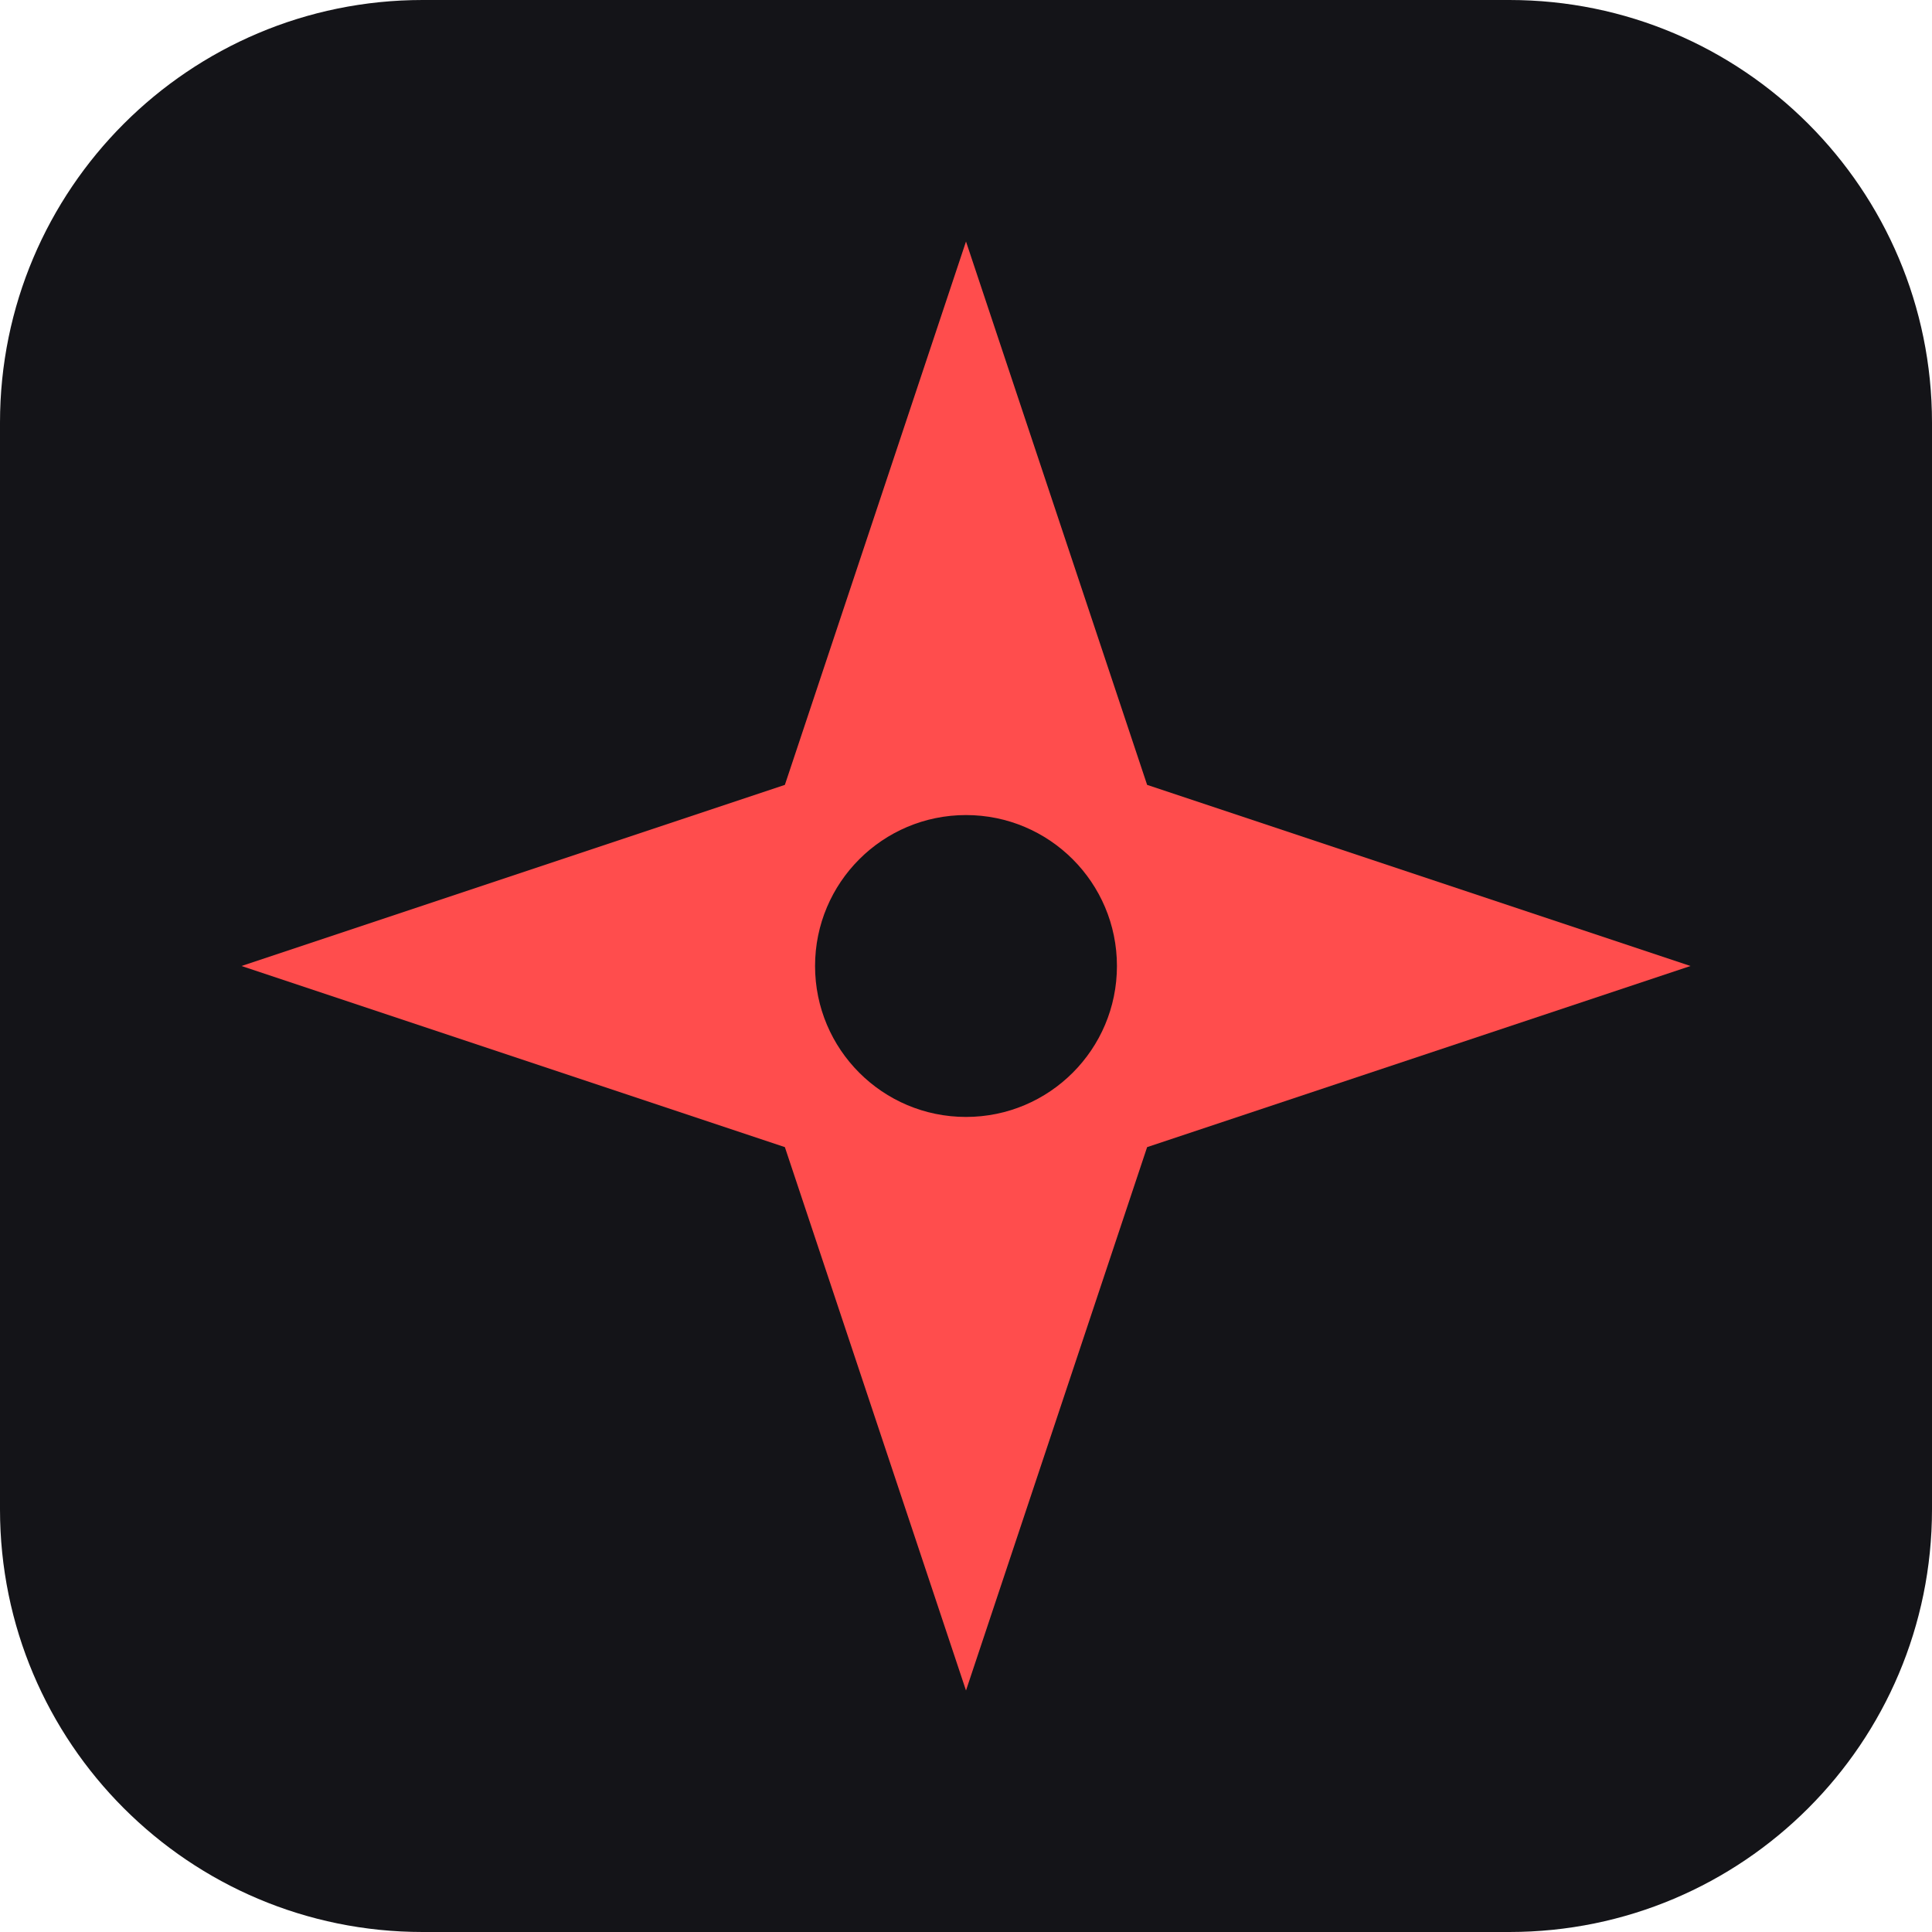
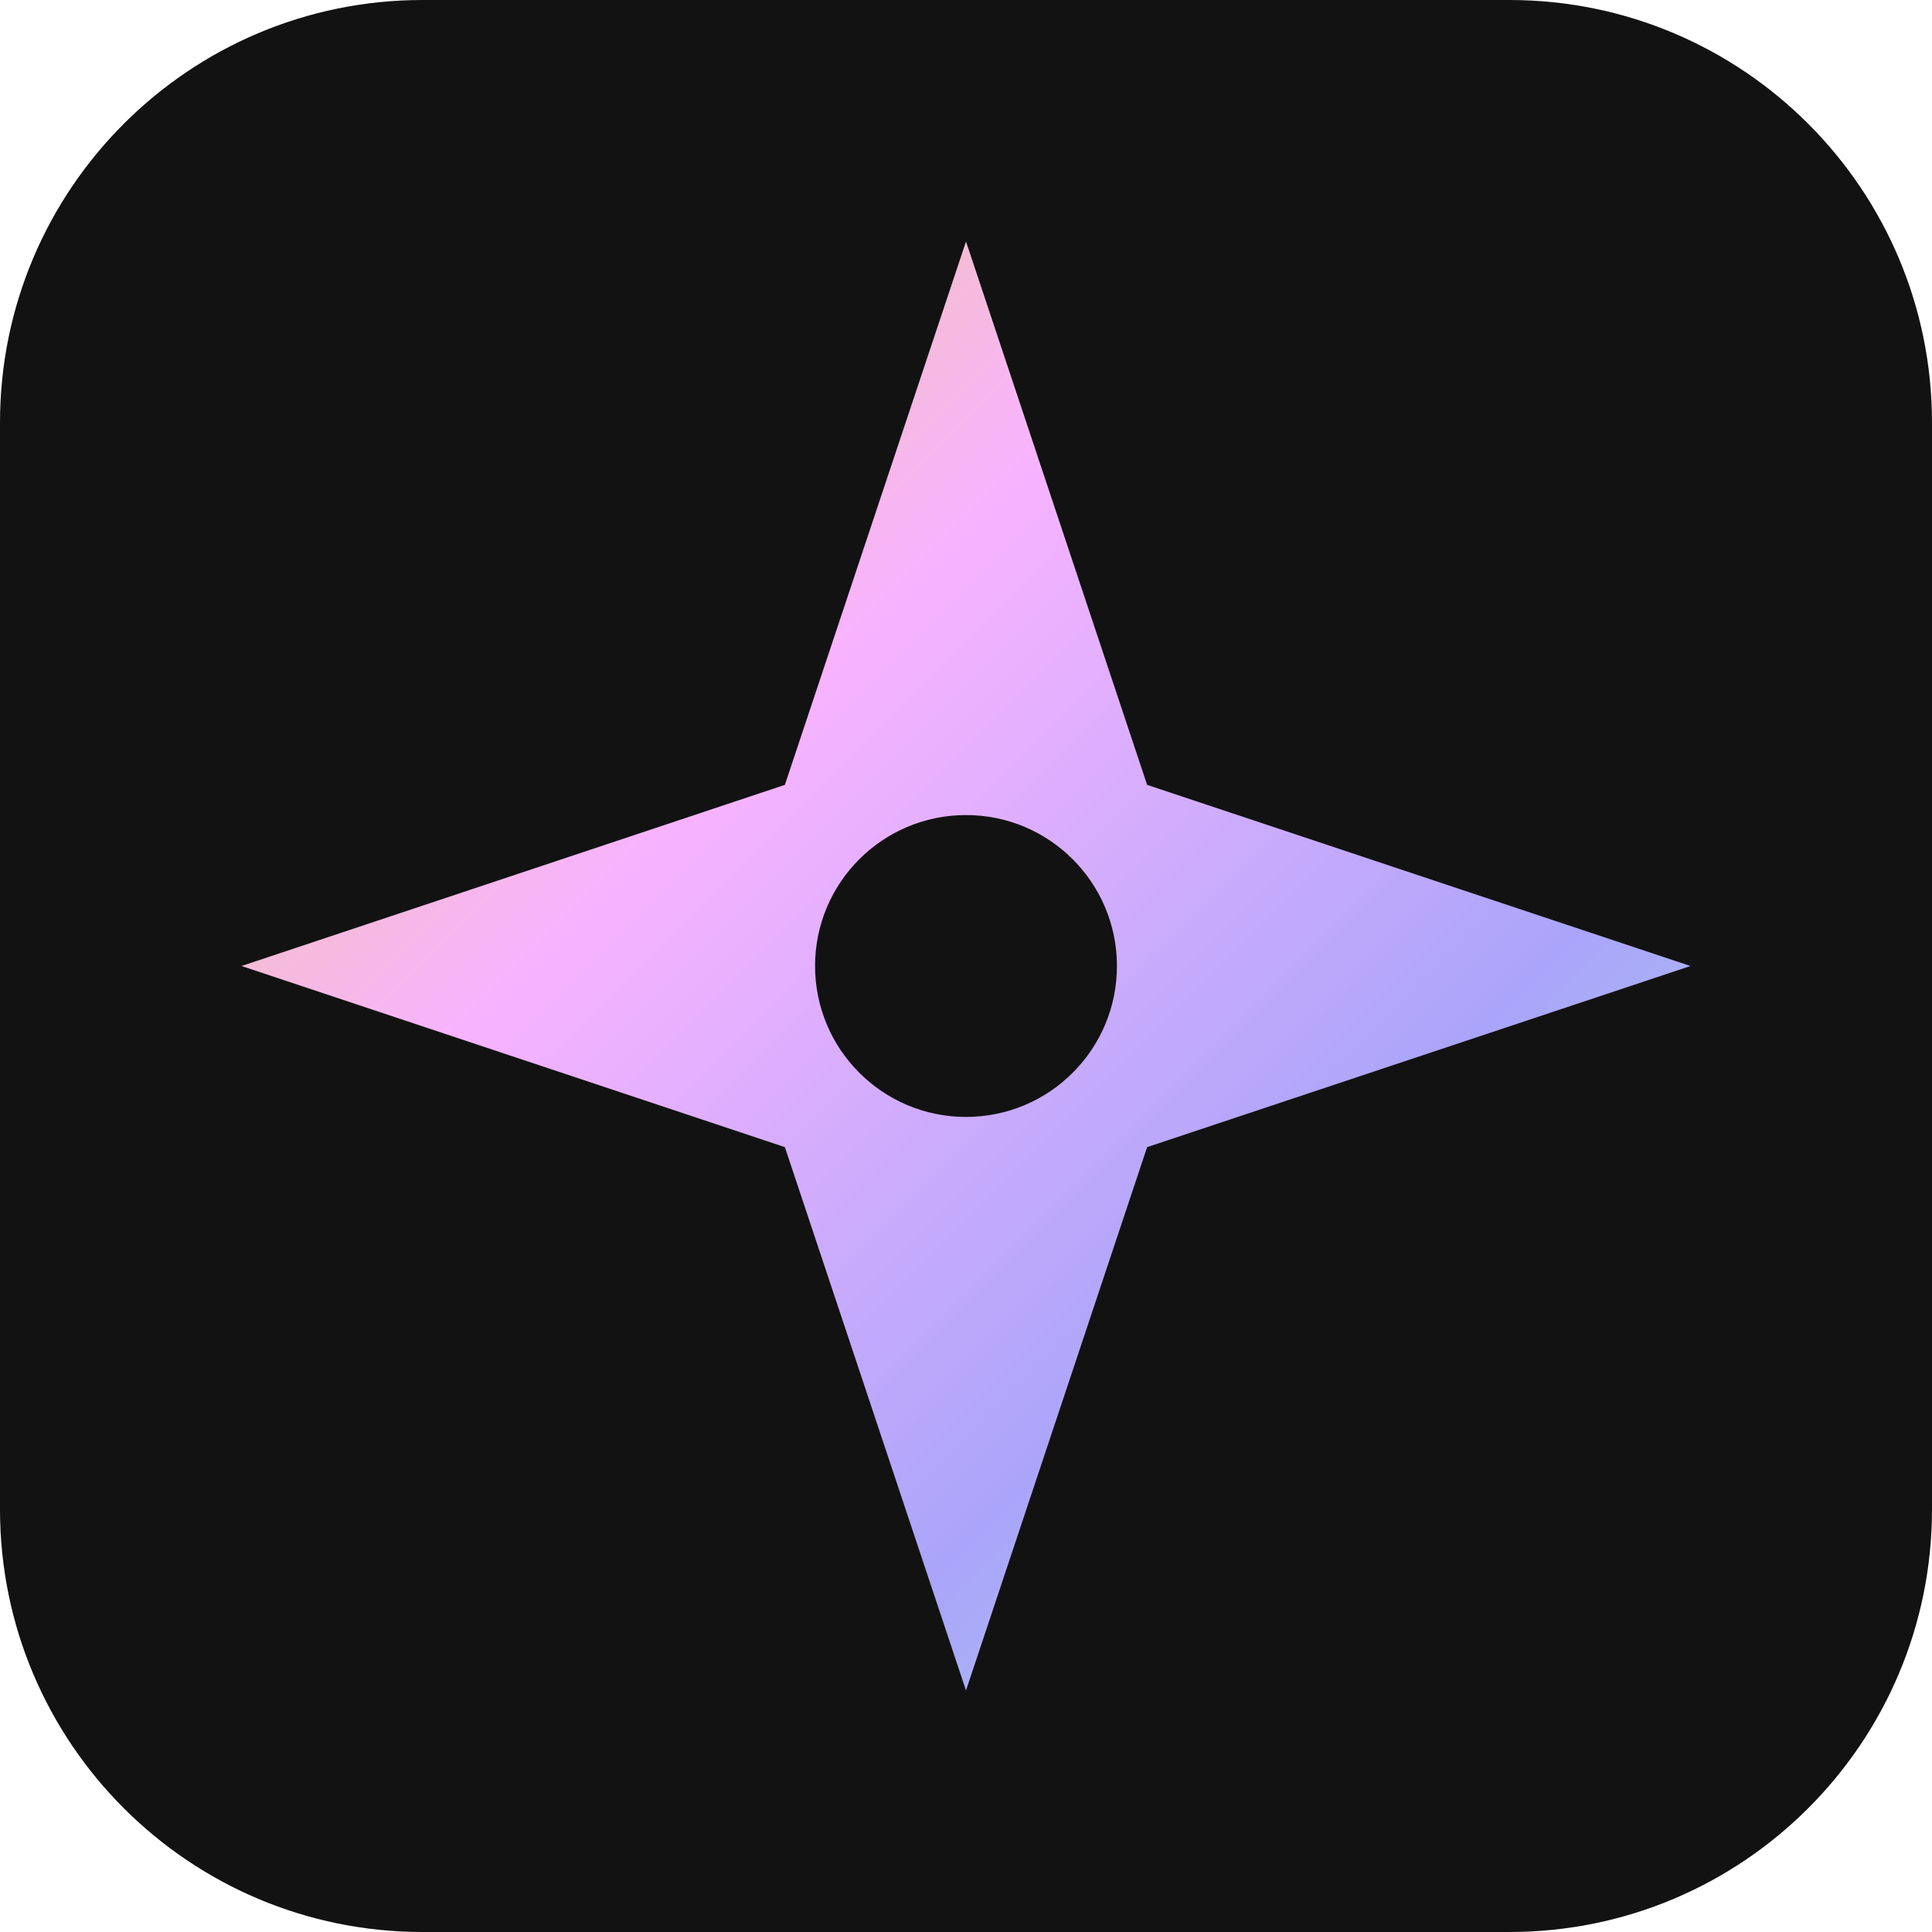
<svg xmlns="http://www.w3.org/2000/svg" viewBox="0 0 64 64">
-   <rect width="64" height="64" rx="14" fill="#141418" />
-   <path d="M32 8 38 26 56 32 38 38 32 56 26 38 8 32 26 26Z" fill="#ff4d4d" />
-   <circle cx="32" cy="32" r="5" fill="#141418" />
+   <defs>
+     <linearGradient id="c" x1="0" y1="0" x2="1" y2="1">
+       <stop offset="0" stop-color="#eed371" />
+       <stop offset=".35" stop-color="#f8b3ff" />
+       <stop offset=".7" stop-color="#aaa5fa" />
+       <stop offset="1" stop-color="#aed8e6" />
+     </linearGradient>
+   </defs>
+   <rect width="64" height="64" rx="14" fill="#121212" />
+   <path d="M32 8 38 26 56 32 38 38 32 56 26 38 8 32 26 26Z" fill="url(#c)" />
+   <circle cx="32" cy="32" r="5" fill="#121212" />
</svg>
